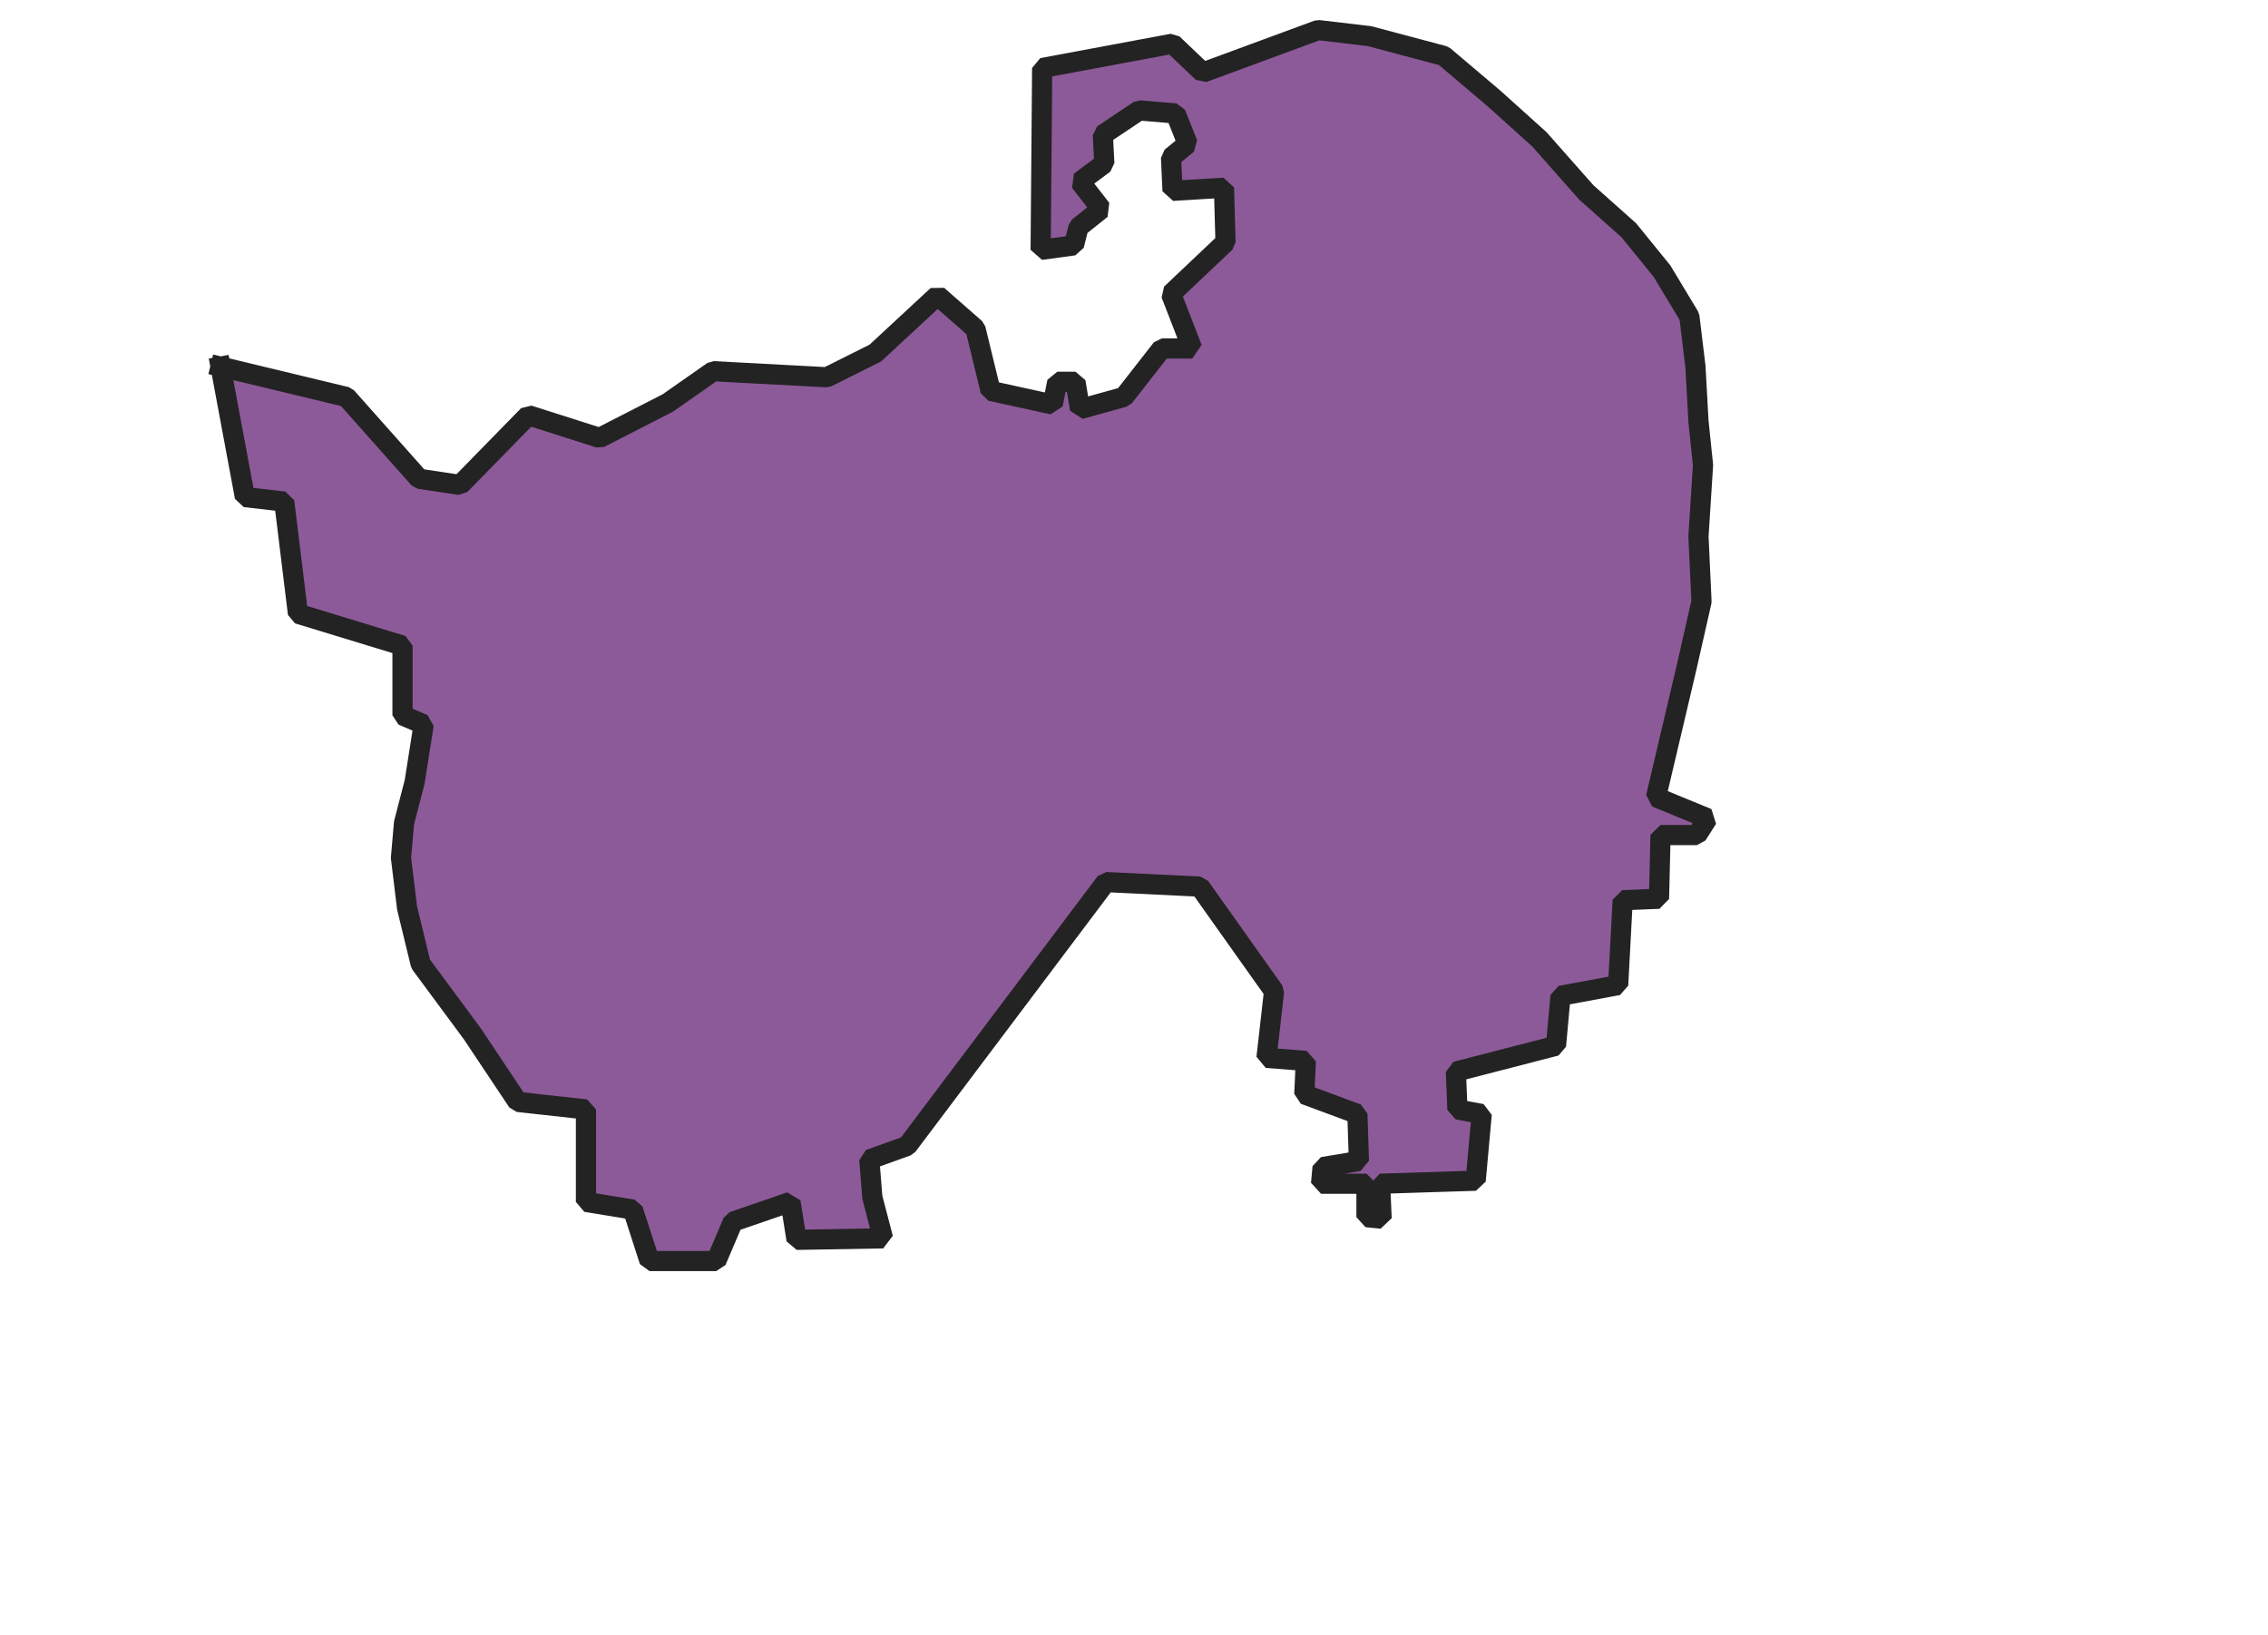
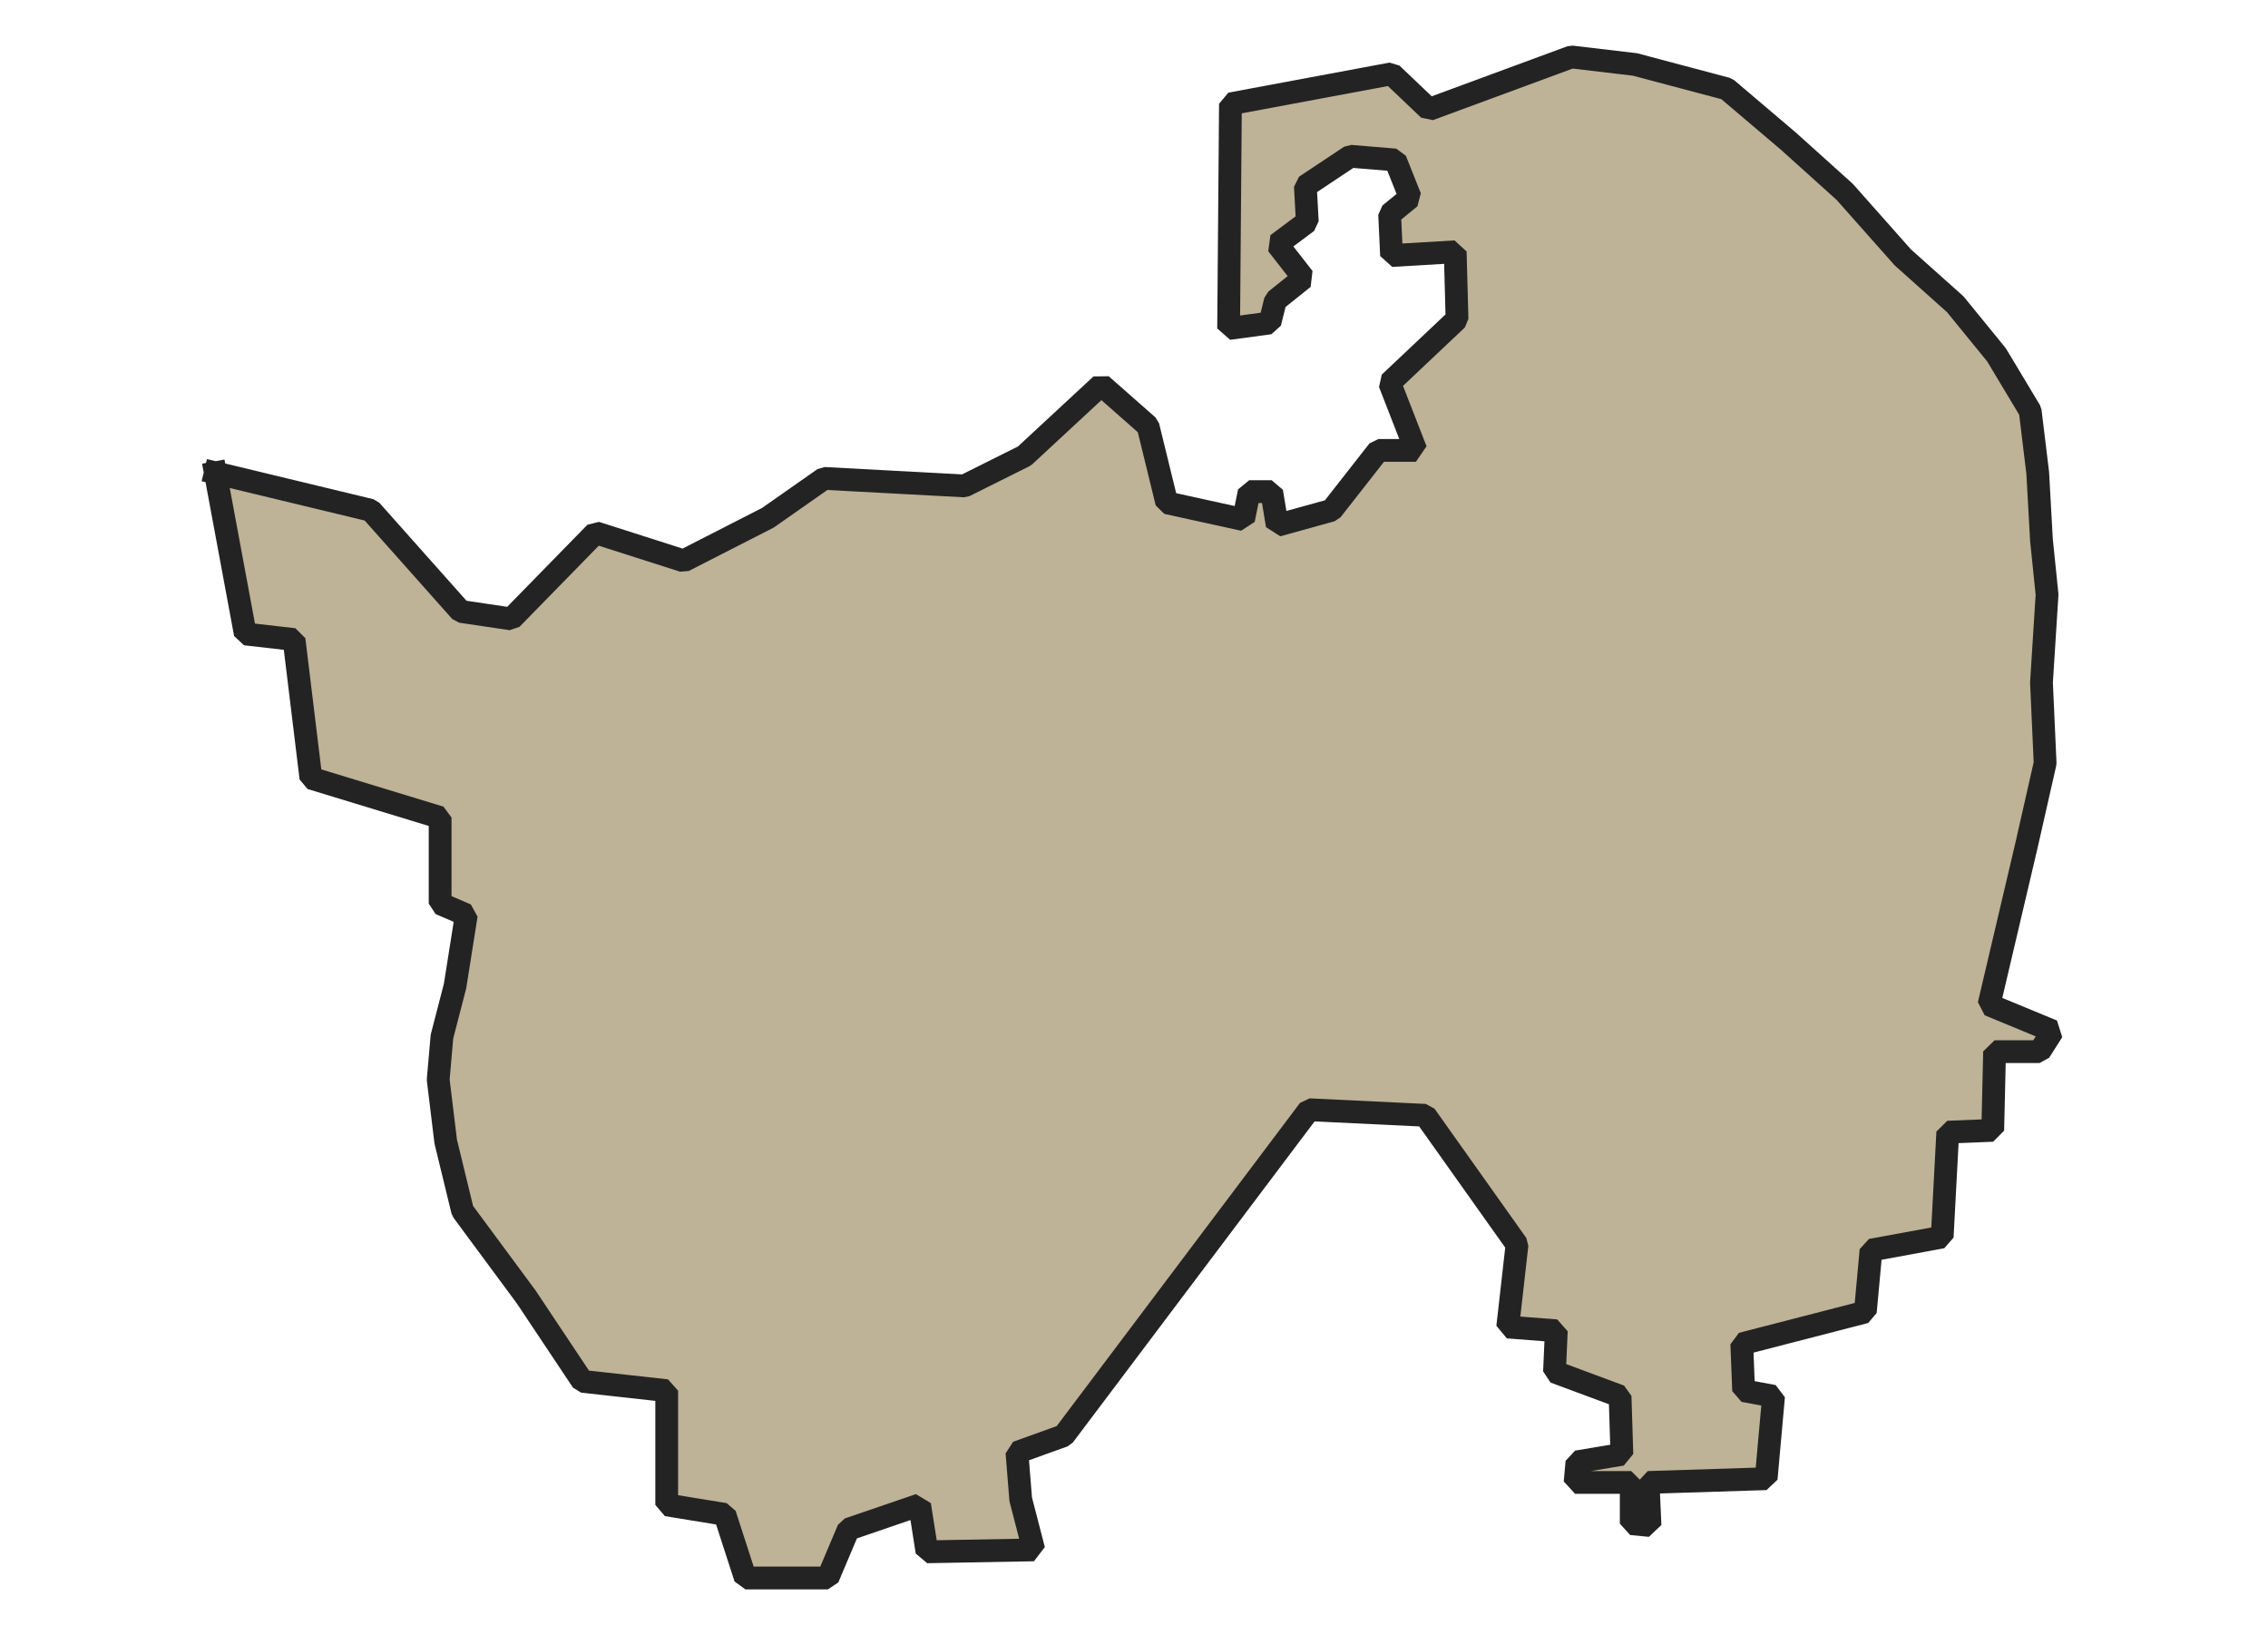
- <svg xmlns="http://www.w3.org/2000/svg" version="1.2" baseProfile="tiny" width="315.045mm" viewBox="2436.39 3503.96 187.36 161.97" height="227.076mm">
+ <svg xmlns="http://www.w3.org/2000/svg" version="1.2" baseProfile="tiny" width="315.045mm" viewBox="2849.46 3596.53 171.36 143.57" height="227.076mm">
  <g stroke-width="1" stroke-linejoin="bevel" stroke-linecap="square" fill="none" stroke="black" id="Map 1: fid_77" fill-rule="evenodd">
-     <g stroke-width="1" stroke-linejoin="bevel" font-weight="400" stroke-linecap="square" font-size="83.333" font-style="normal" fill="none" stroke-opacity="1" transform="matrix(1,0,0,1,0,0)" font-family="Noto Sans" stroke="#000000" />
-     <g stroke-width="1" stroke-linejoin="bevel" font-weight="400" stroke-linecap="square" font-size="83.333" font-style="normal" fill="none" stroke-opacity="1" transform="matrix(1,0,0,1,0,0)" font-family="Noto Sans" stroke="#000000" />
-     <g stroke-width="1" stroke-linejoin="bevel" font-weight="400" stroke-linecap="square" font-size="83.333" font-style="normal" fill="none" stroke-opacity="1" transform="matrix(23.6177,0,0,23.6177,23.6177,23.6177)" font-family="Noto Sans" stroke="#000000" />
-     <g stroke-width="1" stroke-linejoin="bevel" font-weight="400" stroke-linecap="square" font-size="83.333" font-style="normal" fill="none" stroke-opacity="1" transform="matrix(23.6177,0,0,23.6177,23.6177,23.6177)" font-family="Noto Sans" stroke="#000000" />
-     <g fill-opacity="0" font-weight="400" font-size="83.333" font-style="normal" fill="#000000" transform="matrix(0.999817,0,0,0.999817,23.6177,23.6177)" font-family="Noto Sans" stroke="none">
-       <rect y="0" width="7395" height="5318" x="0" />
+     <g fill-opacity="1" stroke-width="2" stroke-linejoin="bevel" font-weight="400" stroke-linecap="square" font-size="83.333" font-style="normal" fill="#beb297" stroke-opacity="1" font-family="Noto Sans" stroke="#232323">
+       <path d="M2854.46,3638.05 L2868.11,3641.34 L2876.01,3650.22 L2880.45,3650.88 L2887.85,3643.31 L2895.58,3645.78 L2902.98,3642 L2907.92,3638.54 L2920.25,3639.2 L2925.52,3636.57 L2932.26,3630.32 L2936.37,3633.94 L2938.02,3640.68 L2944.76,3642.16 L2945.26,3639.7 L2947.23,3639.7 L2947.72,3642.66 L2952.49,3641.34 L2956.61,3636.08 L2959.9,3636.08 L2957.59,3630.15 L2963.51,3624.56 L2963.35,3618.64 L2957.76,3618.97 L2957.59,3615.35 L2959.4,3613.87 L2958.09,3610.58 L2954.14,3610.25 L2950.19,3612.88 L2950.36,3616.01 L2947.72,3617.98 L2950.03,3620.94 L2947.56,3622.92 L2947.07,3624.89 L2943.45,3625.38 L2943.61,3605.65 L2957.76,3603.01 L2961.05,3606.14 L2973.55,3601.53 L2979.14,3602.19 L2987.2,3604.33 L2992.63,3608.94 L2997.56,3613.38 L3002.66,3619.13 L3007.27,3623.25 L3010.89,3627.69 L3013.85,3632.62 L3014.51,3638.05 L3014.84,3643.97 L3015.33,3648.74 L3014.84,3656.47 L3015.16,3663.55 L3013.52,3670.78 L3010.23,3684.76 L3015.82,3687.07 L3014.67,3688.88 L3010.72,3688.88 L3010.56,3695.79 L3006.61,3695.95 L3006.12,3705.16 L2999.87,3706.31 L2999.37,3711.74 L2988.52,3714.54 L2988.68,3718.65 L2991.31,3719.14 L2990.66,3726.38 L2980.29,3726.71 L2980.46,3730.49 L2978.81,3730.33 L2978.81,3726.71 L2973.88,3726.71 L2974.04,3724.9 L2977.99,3724.24 L2977.83,3719.14 L2972.07,3717 L2972.23,3713.39 L2967.96,3713.06 L2968.78,3705.82 L2960.72,3694.47 L2950.52,3693.98 L2928.97,3722.6 L2924.86,3724.08 L2925.19,3728.19 L2926.34,3732.63 L2916.96,3732.8 L2916.31,3728.68 L2910.06,3730.82 L2908.25,3735.1 L2901.01,3735.1 L2899.2,3729.51 L2894.1,3728.68 L2894.1,3718.65 L2886.7,3717.83 L2881.76,3710.42 L2876.17,3702.86 L2874.69,3696.77 L2874.03,3691.34 L2874.36,3687.56 L2875.51,3683.12 L2876.5,3676.87 L2874.2,3675.88 L2874.2,3668.32 L2862.85,3664.86 L2861.37,3652.69 L2857.09,3652.2 L2854.46,3638.05" vector-effect="none" fill-rule="evenodd" />
    </g>
-     <g stroke-width="1" stroke-linejoin="bevel" font-weight="400" stroke-linecap="square" font-size="83.333" font-style="normal" fill="none" stroke-opacity="1" transform="matrix(0.999817,0,0,0.999817,23.6177,23.6177)" font-family="Noto Sans" stroke="#000000" />
-     <g fill-opacity="1" stroke-width="2" stroke-linejoin="bevel" font-weight="400" stroke-linecap="square" font-size="83.333" font-style="normal" fill="#8d5a99" stroke-opacity="1" transform="matrix(0.999817,0,0,0.999817,23.6177,23.6177)" font-family="Noto Sans" stroke="#232323">
-       <path d="M2416.39,3517.31 L2428.86,3520.31 L2436.07,3528.42 L2440.13,3529.03 L2446.89,3522.12 L2453.95,3524.37 L2460.71,3520.91 L2465.21,3517.76 L2476.48,3518.36 L2481.28,3515.96 L2487.44,3510.25 L2491.2,3513.55 L2492.7,3519.71 L2498.86,3521.06 L2499.31,3518.81 L2501.11,3518.81 L2501.56,3521.52 L2505.92,3520.31 L2509.67,3515.51 L2512.68,3515.51 L2510.58,3510.1 L2515.98,3504.99 L2515.83,3499.58 L2510.73,3499.89 L2510.58,3496.58 L2512.23,3495.23 L2511.03,3492.22 L2507.42,3491.92 L2503.82,3494.33 L2503.97,3497.18 L2501.56,3498.98 L2503.67,3501.69 L2501.41,3503.49 L2500.96,3505.29 L2497.66,3505.74 L2497.81,3487.72 L2510.73,3485.31 L2513.73,3488.17 L2525.15,3483.96 L2530.25,3484.56 L2537.61,3486.52 L2542.57,3490.72 L2547.08,3494.78 L2551.73,3500.04 L2555.94,3503.79 L2559.24,3507.85 L2561.95,3512.35 L2562.55,3517.31 L2562.85,3522.72 L2563.3,3527.07 L2562.85,3534.13 L2563.15,3540.59 L2561.65,3547.2 L2558.64,3559.97 L2563.75,3562.07 L2562.7,3563.72 L2559.09,3563.72 L2558.94,3570.03 L2555.34,3570.18 L2554.89,3578.59 L2549.18,3579.65 L2548.73,3584.6 L2538.81,3587.16 L2538.96,3590.91 L2541.37,3591.36 L2540.77,3597.97 L2531.3,3598.27 L2531.45,3601.73 L2529.95,3601.58 L2529.95,3598.27 L2525.45,3598.27 L2525.6,3596.62 L2529.2,3596.02 L2529.05,3591.36 L2523.79,3589.41 L2523.94,3586.1 L2520.04,3585.8 L2520.79,3579.2 L2513.43,3568.83 L2504.12,3568.38 L2484.44,3594.52 L2480.68,3595.87 L2480.98,3599.62 L2482.04,3603.68 L2473.47,3603.83 L2472.87,3600.07 L2467.17,3602.03 L2465.51,3605.93 L2458.9,3605.93 L2457.25,3600.83 L2452.6,3600.07 L2452.6,3590.91 L2445.84,3590.16 L2441.33,3583.4 L2436.22,3576.49 L2434.87,3570.93 L2434.27,3565.98 L2434.57,3562.52 L2435.62,3558.47 L2436.52,3552.76 L2434.42,3551.86 L2434.42,3544.95 L2424.06,3541.79 L2422.7,3530.68 L2418.8,3530.23 L2416.39,3517.31" vector-effect="none" fill-rule="evenodd" />
-     </g>
-     <g stroke-width="1" stroke-linejoin="bevel" font-weight="400" stroke-linecap="square" font-size="83.333" font-style="normal" fill="none" stroke-opacity="1" transform="matrix(0.999817,0,0,0.999817,23.6177,23.6177)" font-family="Noto Sans" stroke="#000000" />
-     <g stroke-width="1" stroke-linejoin="bevel" font-weight="400" stroke-linecap="square" font-size="83.333" font-style="normal" fill="none" stroke-opacity="1" transform="matrix(23.6177,0,0,23.6177,23.6177,23.6177)" font-family="Noto Sans" stroke="#000000" />
-     <g stroke-width="1" stroke-linejoin="bevel" font-weight="400" stroke-linecap="square" font-size="83.333" font-style="normal" fill="none" stroke-opacity="1" transform="matrix(23.6177,0,0,23.6177,23.6177,23.6177)" font-family="Noto Sans" stroke="#000000" />
-     <g stroke-width="1" stroke-linejoin="bevel" font-weight="400" stroke-linecap="square" font-size="83.333" font-style="normal" fill="none" stroke-opacity="1" transform="matrix(23.6177,0,0,23.6177,23.6177,23.6177)" font-family="Noto Sans" stroke="#000000" />
-     <g stroke-width="1" stroke-linejoin="bevel" font-weight="400" stroke-linecap="square" font-size="83.333" font-style="normal" fill="none" stroke-opacity="1" transform="matrix(1,0,0,1,0,0)" font-family="Noto Sans" stroke="#000000" />
-     <g stroke-width="1" stroke-linejoin="bevel" font-weight="400" stroke-linecap="square" font-size="83.333" font-style="normal" fill="none" stroke-opacity="1" transform="matrix(23.6177,0,0,23.6177,23.6177,23.6177)" font-family="Noto Sans" stroke="#000000" />
-     <g stroke-width="1" stroke-linejoin="bevel" font-weight="400" stroke-linecap="square" font-size="83.333" font-style="normal" fill="none" stroke-opacity="1" transform="matrix(23.6177,0,0,23.6177,23.6177,23.6177)" font-family="Noto Sans" stroke="#000000" />
-     <g stroke-width="1" stroke-linejoin="bevel" font-weight="400" stroke-linecap="square" font-size="83.333" font-style="normal" fill="none" stroke-opacity="1" transform="matrix(1,0,0,1,0,0)" font-family="Noto Sans" stroke="#000000" />
  </g>
</svg>
